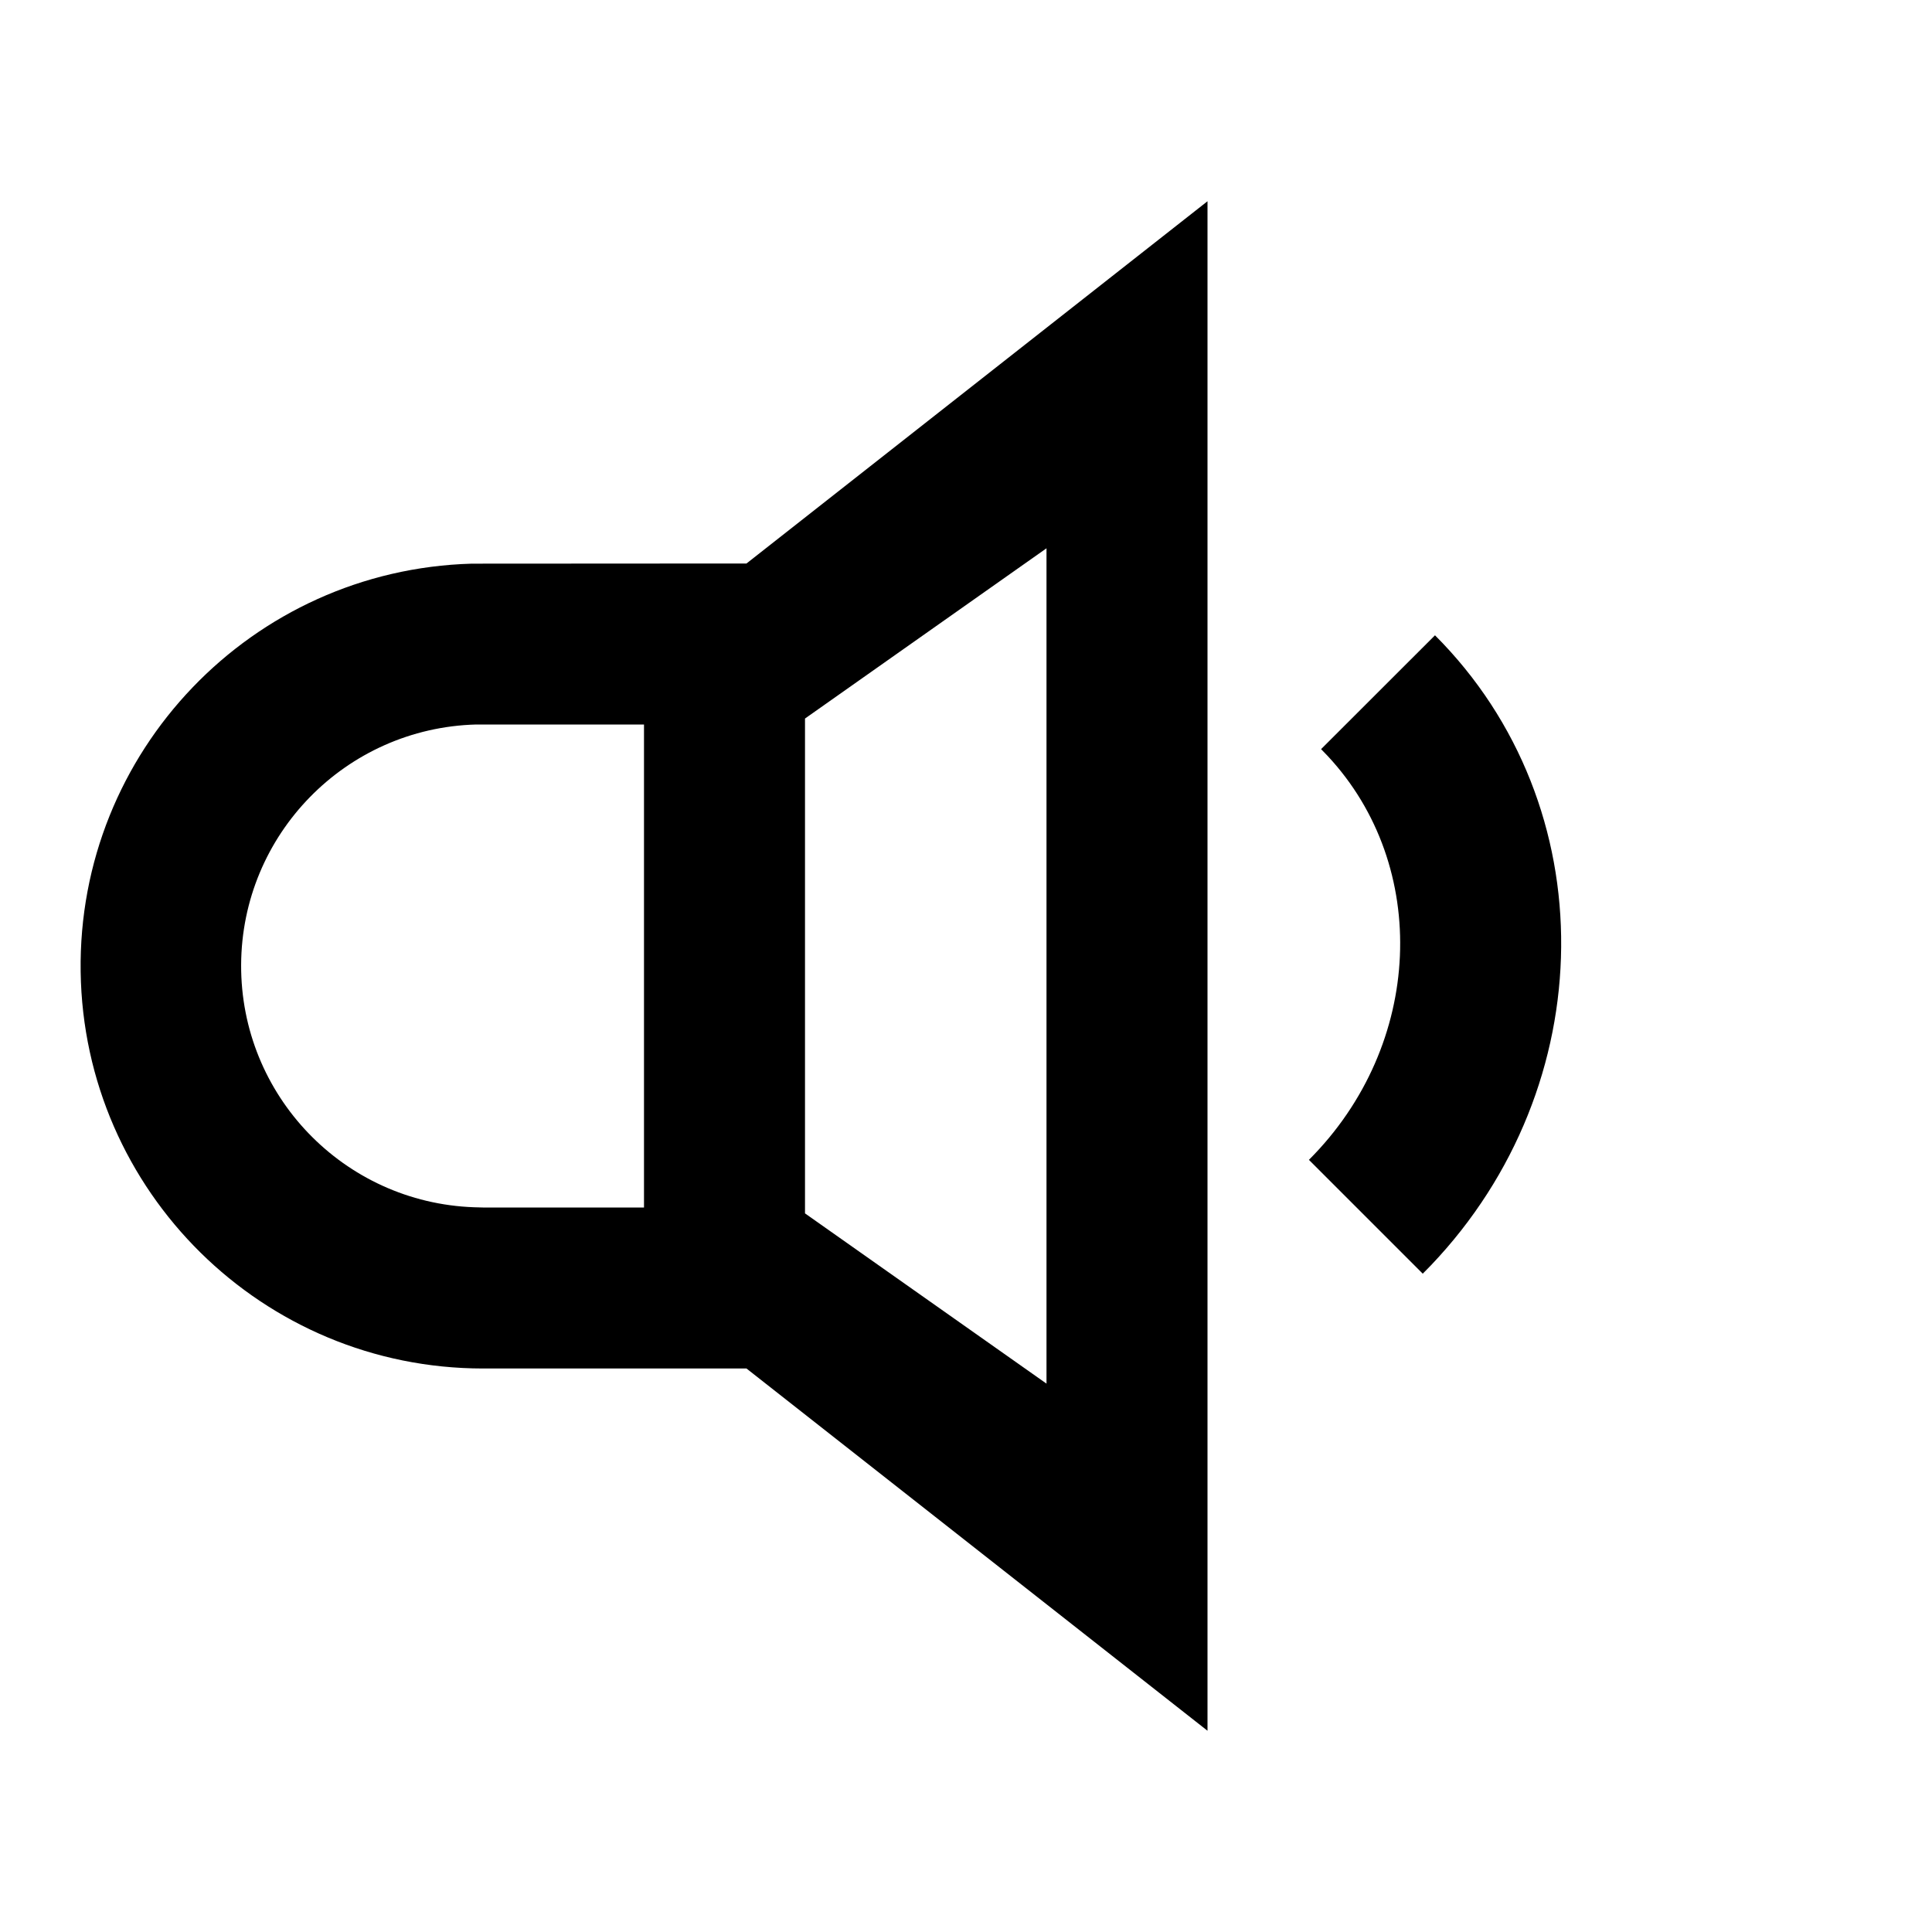
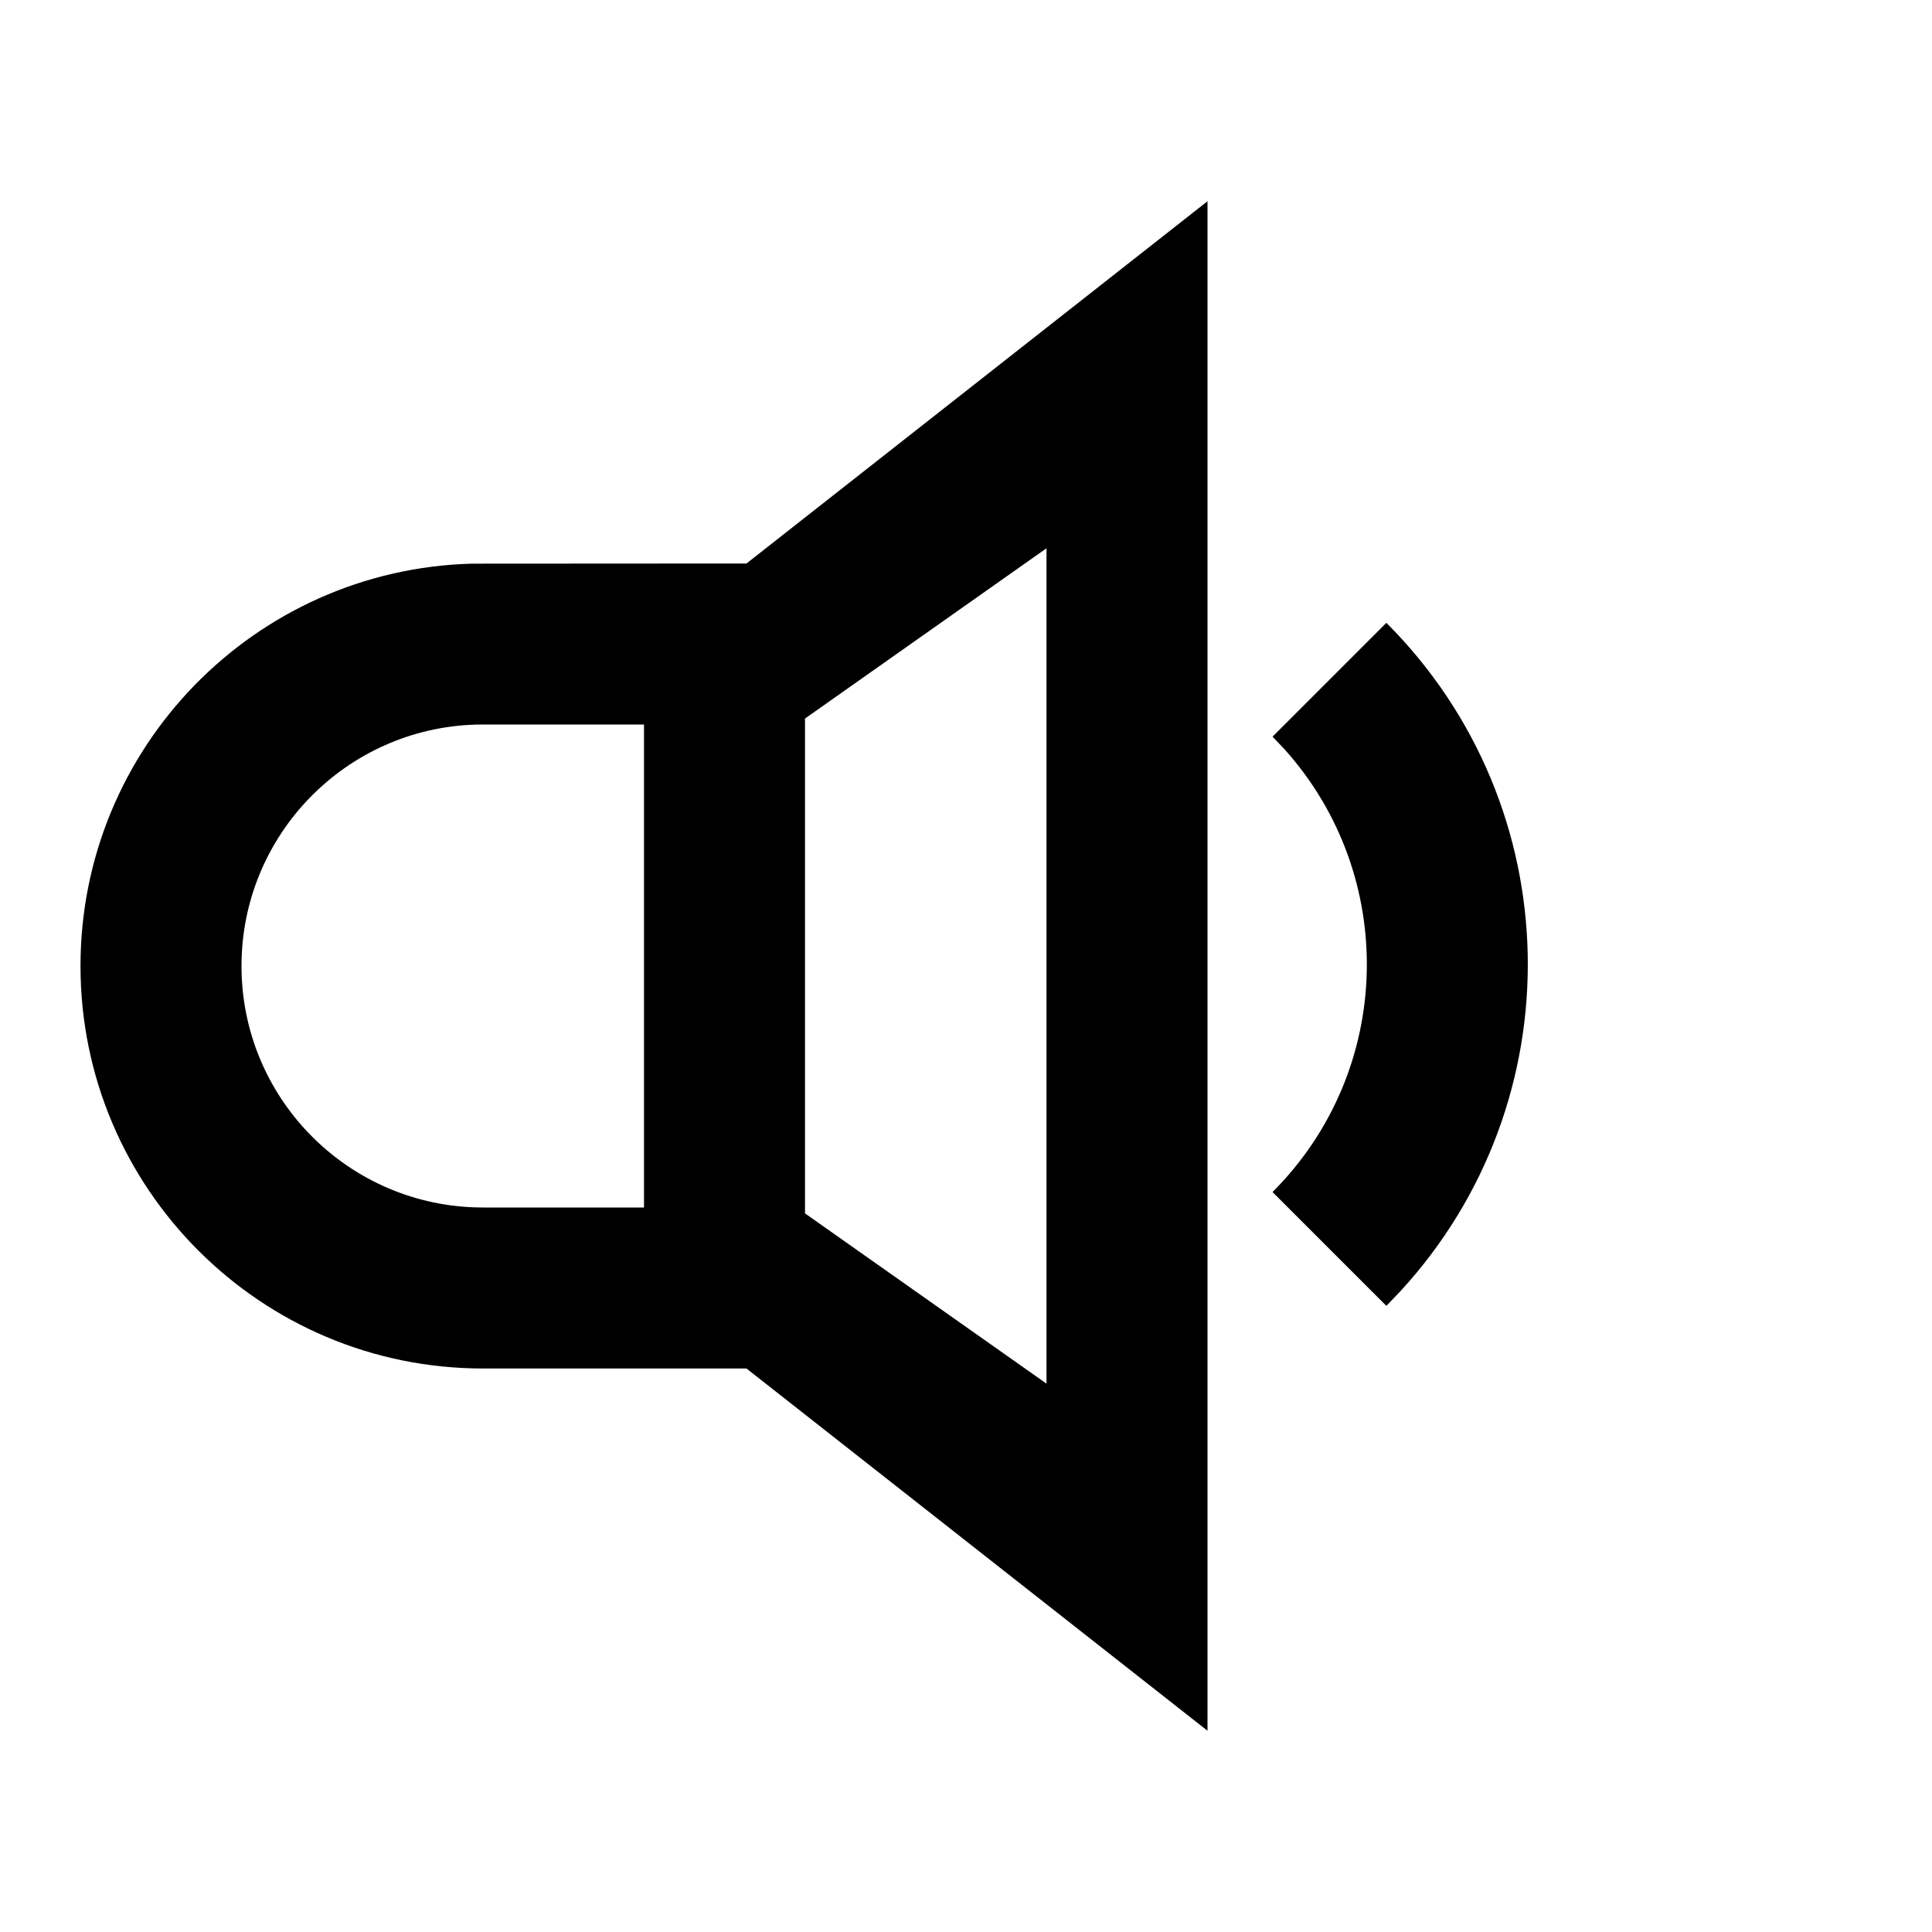
- <svg xmlns="http://www.w3.org/2000/svg" viewBox="0 0 24 24" role="img">
+ <svg xmlns="http://www.w3.org/2000/svg" role="img" viewBox="0 0 24 24">
  <g fill="none" fill-rule="evenodd">
-     <path d="M0 0h24v24H0z" />
-     <path d="M15 2.5v19L9.273 17H6a5 5 0 01-.14-9.998L9.273 7 15 2.5zm-2 4.311l-3 2.115v6.147l3 2.115V6.811zm4.826 1.081c2.121 2.122 2.075 5.595-.049 7.825l-.103.105-1.414-1.414c1.428-1.428 1.508-3.65.233-5.017l-.082-.085 1.415-1.414zM8 9H6.027L5.915 9a3 3 0 00-.027 5.997L6 15h2V9z" fill="currentColor" />
+     <rect width="24" height="24" />
+     <path fill="currentColor" d="M15,2.5 L15,21.5 L9.273,17 L6,17 C3.239,17 1,14.761 1,12 C1,9.285 3.163,7.076 5.86,7.002 L9.273,7 L15,2.5 Z M13,6.811 L10,8.926 L10,15.073 L13,17.188 L13,6.811 Z M17.222,7.737 C19.505,10.02 19.563,13.685 17.397,16.039 L17.222,16.222 L15.808,14.808 C17.318,13.298 17.368,10.881 15.959,9.31 L15.808,9.151 L17.222,7.737 Z M6.027,9 L5.915,9.001 C4.295,9.046 3,10.375 3,12 C3,13.619 4.283,14.939 5.888,14.998 L6,15 L8,15 L8,9 L6.027,9 Z" />
  </g>
</svg>
